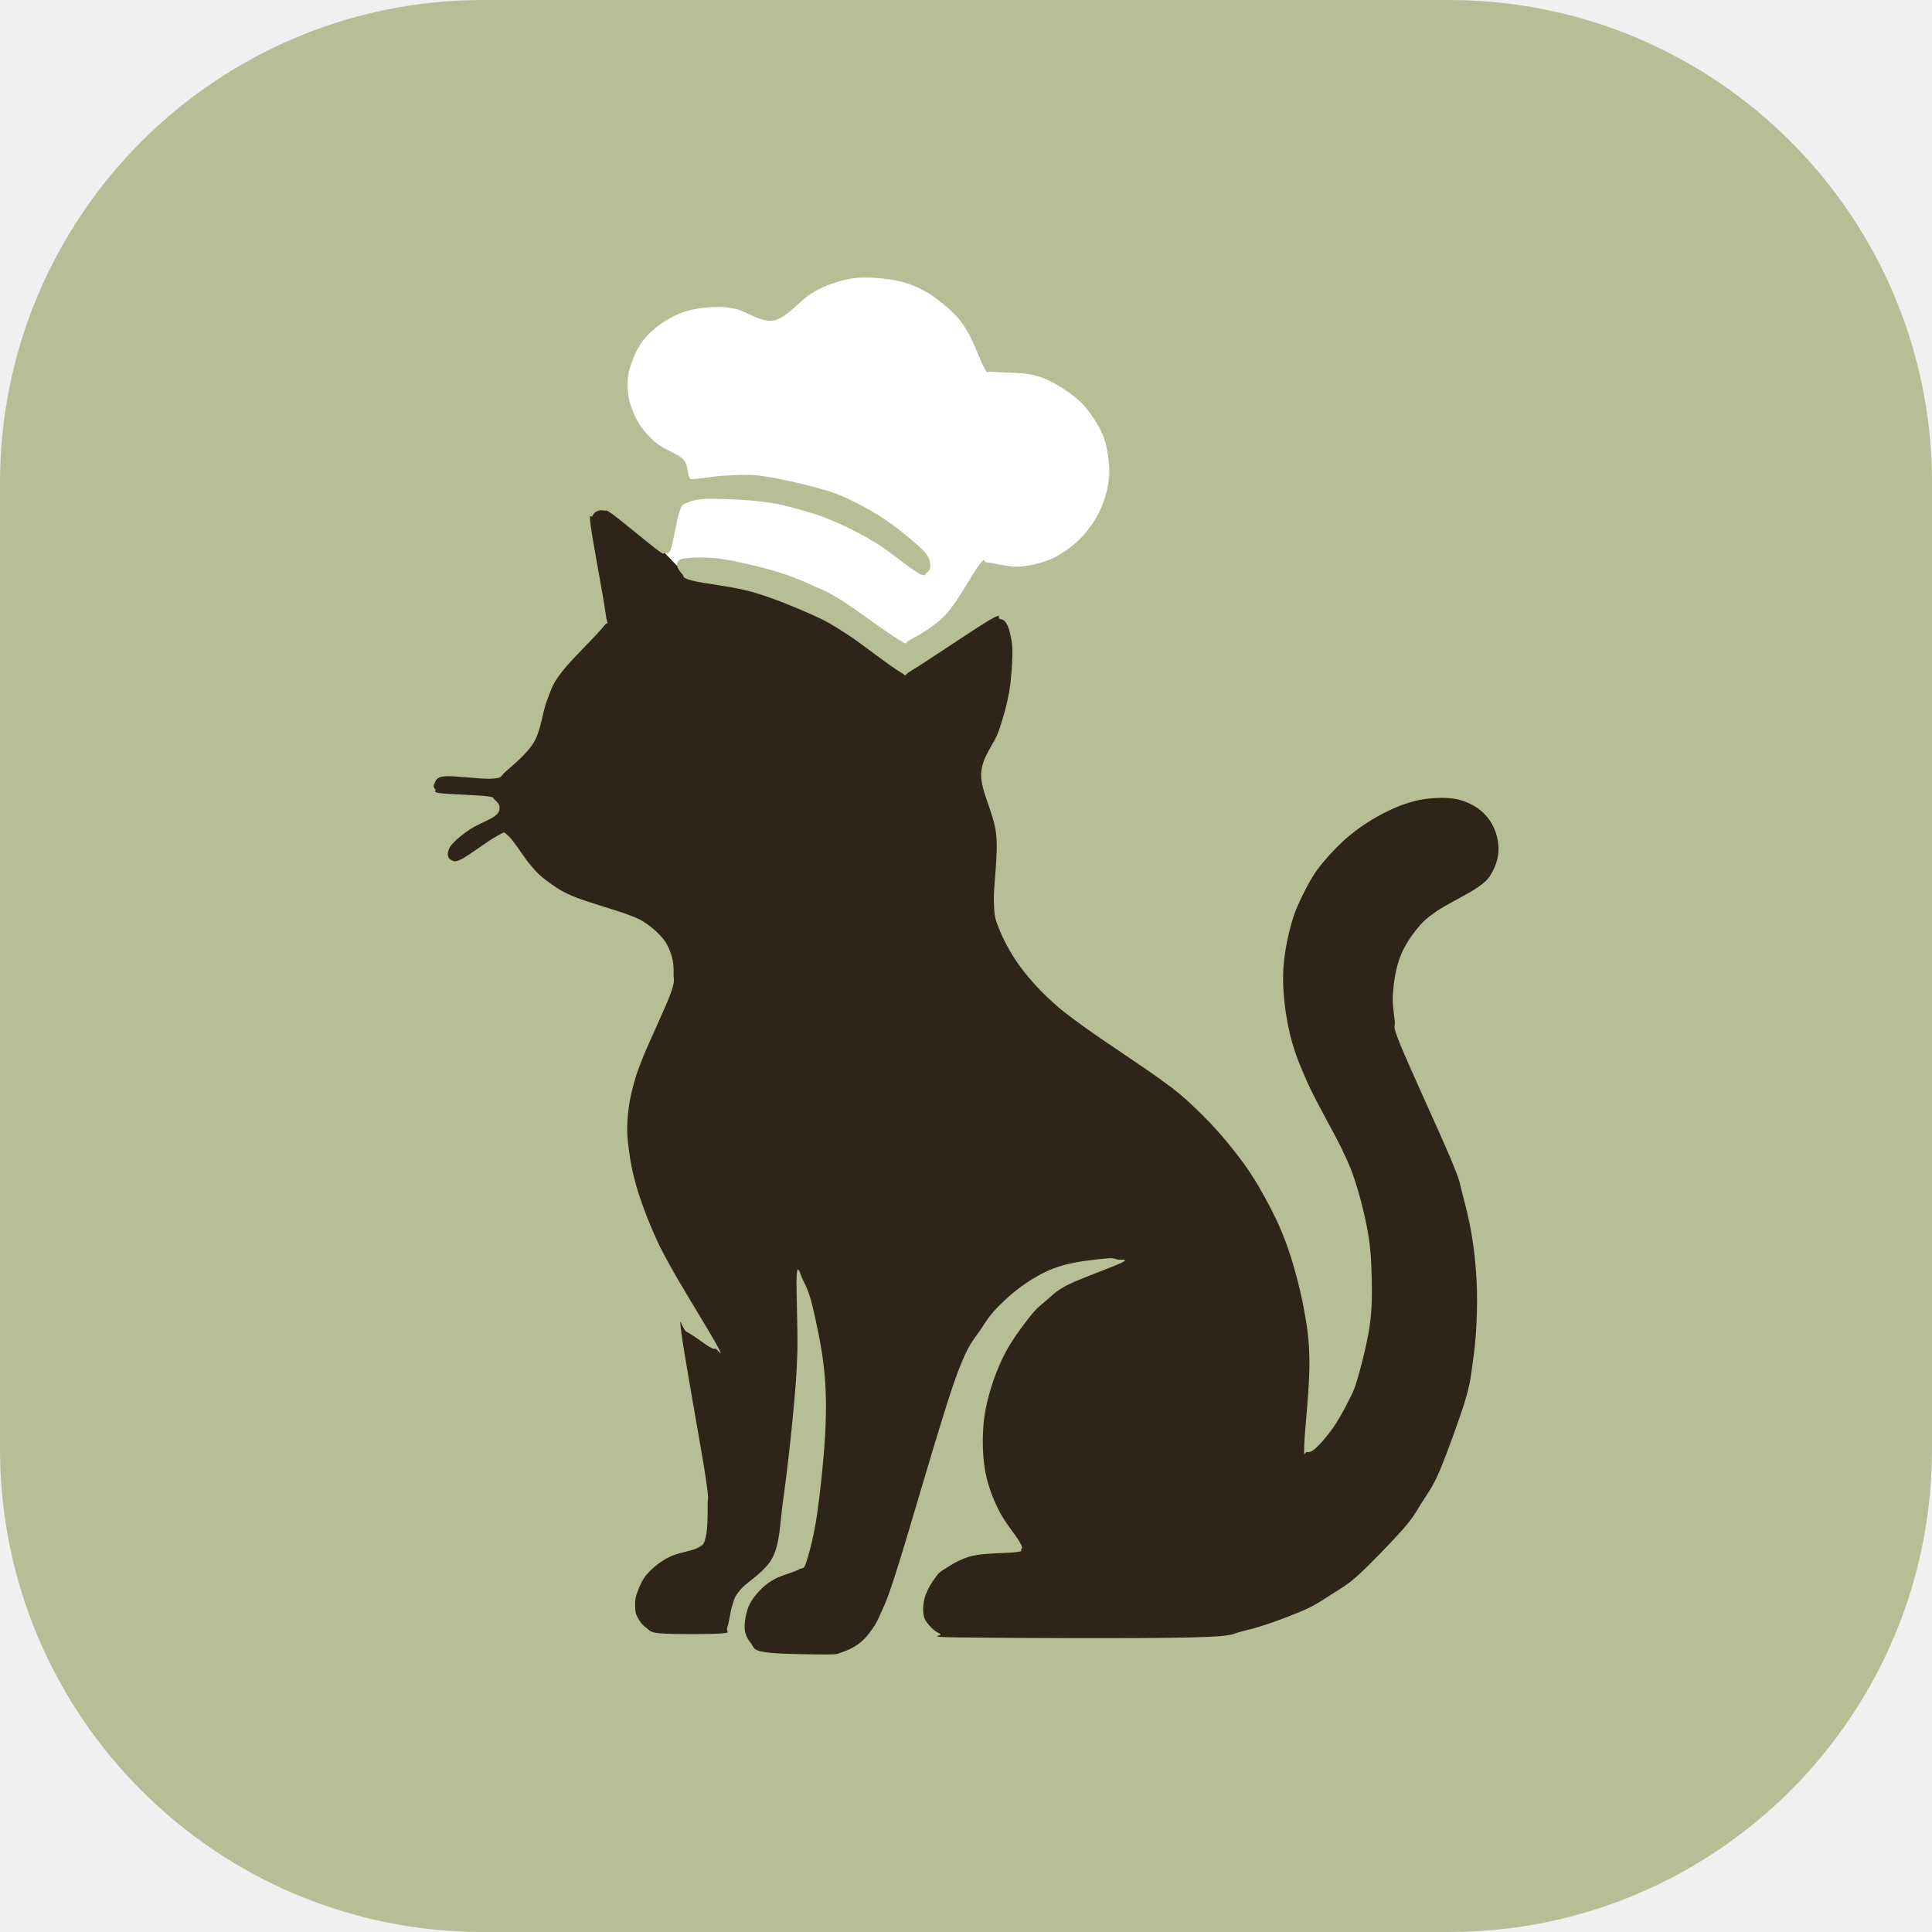
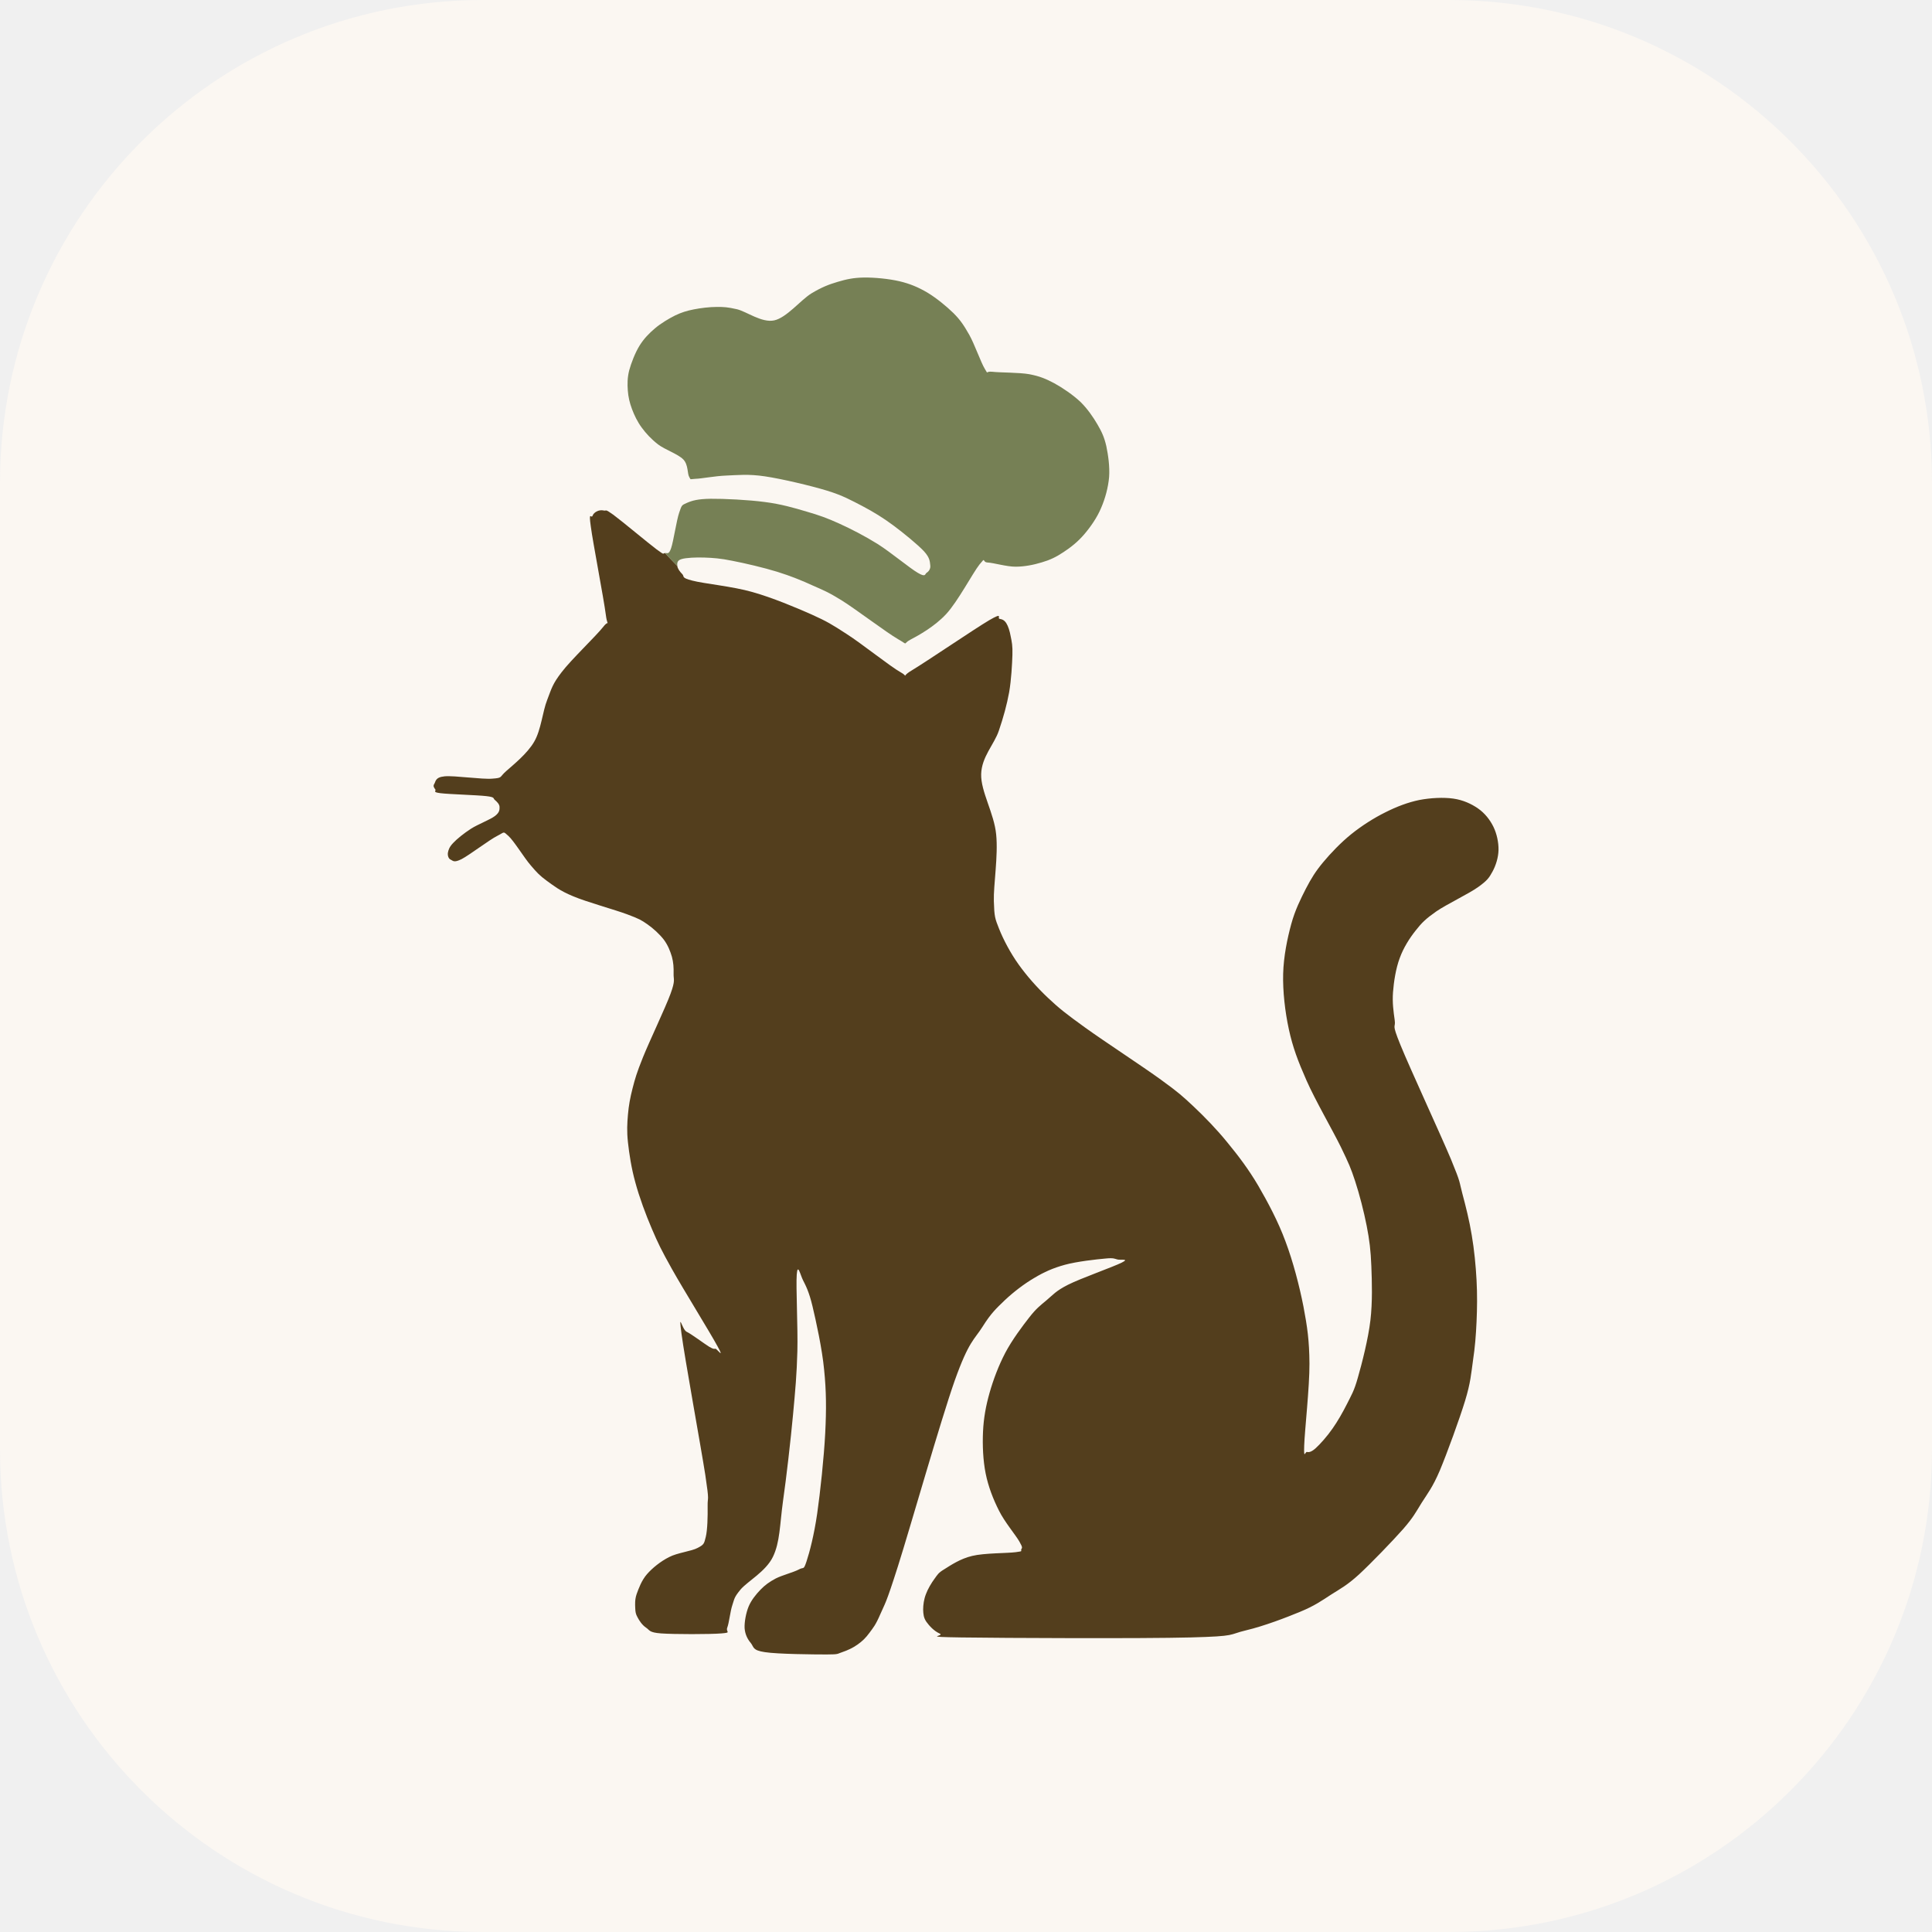
<svg xmlns="http://www.w3.org/2000/svg" viewBox="0 0 512 512">
-   <rect width="512" height="512" rx="128" fill="#B6BE96" />
+   <rect width="512" height="512" rx="128" fill="#FBF7F2" />
  <g transform="translate(256 256) scale(0.41) translate(-633 -617)">
-     <path d="M438.4 350.1C436.8 350.2 438.6 351.8 433 347.7C427.4 343.5 410.7 329.5 405 325.3C399.3 321.2 400.8 323 399 322.6C397.2 322.2 395.7 322.5 394.5 323.1C393.2 323.7 392.1 324.6 391.5 326.2C390.8 327.8 389 322.4 390.5 333C391.9 343.6 398.8 379.2 400.2 390C401.6 400.8 403.4 391.5 398.6 397.7C393.8 403.8 377.7 419.1 371.7 427C365.6 434.9 365.2 437.5 362.3 445C359.3 452.5 358.4 464.3 353.9 472C349.5 479.7 340.2 487.1 335.7 491.1C331.2 495.1 333.6 495.4 326.9 495.9C320.3 496.5 302.3 493.8 296 494.4C289.7 495 290.3 497.9 289.3 499.3C288.3 500.8 289.3 501.9 290 502.9C290.7 503.9 287.8 504.6 293.3 505.3C298.8 506 317.1 506.5 323 507.2C328.9 507.9 327.1 508.6 328.5 509.7C329.9 510.9 331.4 512.4 331.5 514.1C331.5 515.8 331.7 517.6 328.6 520C325.5 522.4 317.5 525.4 313 528.3C308.5 531.2 303.9 534.9 301.5 537.5C299 540.1 298.4 542.1 298.1 543.9C297.9 545.7 298.5 547.7 300 548.3C301.5 549 302 550.4 307 547.9C312 545.3 325 535.4 330 532.9C335 530.4 333.6 529.7 337.2 532.9C340.8 536.1 347.5 547.2 351.7 552C355.8 556.8 357.4 558.5 362 561.9C366.6 565.2 370.3 568.3 379 571.9C387.7 575.6 406 580.6 414 583.6C422 586.6 423.1 587.3 427 590C430.9 592.7 435 596.5 437.7 600C440.3 603.5 441.8 607.3 442.9 611C443.9 614.7 444.1 618 444 622C443.9 626 445.3 626 442 635C438.7 644 428.3 665.8 424.2 676C420.1 686.2 419.1 689.8 417.5 696C415.9 702.2 415 707.2 414.5 713C414 718.8 413.7 723.7 414.5 731C415.3 738.3 416.7 747.7 419.3 757C421.8 766.3 426 777.7 430 787C434 796.3 435.9 800.3 443 813C450.1 825.7 467.9 854.4 472.5 863C477.2 871.6 472 864.4 471.1 864.4C470.1 864.4 470.1 864.9 467 863.1C463.9 861.2 455.4 854.8 452.4 853.4C449.4 852 447.1 839.2 449.1 854.6C451.1 870 461.6 927.4 464.5 946C467.3 964.6 465.9 959.3 466 966C466.1 972.7 465.9 981.5 464.8 986C463.7 990.5 463.6 991 459.6 993.1C455.6 995.3 446.5 996.2 441 999.1C435.5 1001.9 430.3 1006.1 426.8 1010.1C423.3 1014.1 421.4 1019.4 420.1 1023C418.9 1026.6 419.1 1029.5 419.2 1032C419.3 1034.5 419.5 1035.9 420.7 1038C421.8 1040.1 423.6 1042.9 426.1 1044.6C428.7 1046.3 427.9 1047.8 436 1048.4C444.1 1049 467.7 1049 474.8 1048.4C481.9 1047.8 477.5 1047.7 478.7 1044.6C479.9 1041.5 480.6 1034.1 482 1030C483.4 1025.9 483 1025.2 487.3 1020C491.7 1014.8 503.6 1008.4 508.2 998.9C512.8 989.4 512.6 978.3 514.7 963C516.9 947.7 519.7 923.2 521.2 907C522.7 890.8 523.6 881.1 524 866C524.4 850.9 523 824.1 523.6 816.4C524.2 808.7 525.9 816.6 527.6 820C529.3 823.4 531.5 827.3 533.8 837C536.1 846.7 540 864.3 541.3 878C542.7 891.7 542.8 903.5 542 919C541.2 934.5 538.8 957.2 536.8 971C534.8 984.8 531.9 995.9 529.9 1001.9C527.9 1007.9 528.2 1005.2 524.9 1007.1C521.5 1008.9 514.1 1010.8 510 1012.9C505.9 1015.1 503.1 1017.1 500.2 1020.1C497.3 1023.1 494.2 1026.9 492.5 1031C490.8 1035.1 489.7 1041.1 489.9 1045C490.2 1048.9 491.7 1052 493.9 1054.6C496 1057.2 494.8 1059.3 503 1060.5C511.2 1061.8 534.7 1062 543 1062C551.3 1062 549.7 1061.5 553 1060.5C556.3 1059.4 560 1057.7 562.9 1055.6C565.9 1053.5 568.2 1051.3 570.6 1048C573 1044.7 574.5 1043.2 577.6 1036C580.7 1028.8 581 1030.2 589 1005C597 979.8 616.6 910.8 625.7 885C634.9 859.2 638.4 858.6 643.8 850C649.2 841.4 652.5 838.4 658 833.1C663.5 827.9 670.5 822.5 677 818.7C683.5 814.8 689.3 812.2 697 810.1C704.7 808 717.3 806.6 723 806.1C728.7 805.5 729.1 806.3 730.9 806.7C732.7 807.2 739.1 806 733.7 808.7C728.4 811.4 707.1 818.9 699 823C690.9 827.1 689.2 829.6 685 833.1C680.8 836.6 678.4 838.4 674 844C669.6 849.6 662.7 858.8 658.4 867C654.1 875.2 650.6 884.5 648.2 893C645.8 901.5 644.4 909.3 644 918C643.6 926.7 644 936.5 645.7 945C647.4 953.5 650.6 961.7 654.3 969C657.9 976.3 665.1 984.8 667.5 989C669.9 993.2 669.2 993 668.7 994.1C668.3 995.3 670.3 995.2 665 995.9C659.7 996.6 644.7 996.4 637 998.3C629.3 1000.1 623 1004.4 619 1006.9C615 1009.3 614.7 1010.3 612.7 1013C610.7 1015.7 608.3 1019.7 607.1 1023C605.8 1026.3 605.3 1030 605.3 1033C605.4 1036 605.6 1038.3 607.4 1040.9C609.2 1043.4 612.2 1046.8 616 1048.5C619.8 1050.2 603 1050.6 630 1051C657 1051.4 747.3 1051.8 778 1051C808.7 1050.2 802.2 1049.2 814 1046.4C825.8 1043.6 839.8 1038.2 849 1034.4C858.2 1030.6 862.7 1027.4 869 1023.3C875.3 1019.3 879.3 1017.3 887 1010.3C894.7 1003.2 908.7 988.7 915.5 981C922.2 973.3 923.6 970.3 927.5 964C931.5 957.7 934.6 954 939.3 943C943.9 932 952 909.8 955.6 898C959.2 886.2 959.5 880.5 960.7 872C962 863.5 962.6 855.7 963 847C963.4 838.3 963.5 829.3 963 820C962.5 810.7 961.5 800.3 959.9 791C958.4 781.7 956 772.2 953.8 764C951.6 755.8 953.1 758 946.5 742C939.8 726 919.9 683 913.8 668C907.7 653 910.9 657.7 910.1 652C909.3 646.3 908.5 640.7 909 634C909.5 627.3 910.8 618.7 913.3 612C915.7 605.3 919.7 599 923.7 594C927.6 589 930.3 586.4 937 581.7C943.7 577.1 958 570.3 964 566C970 561.7 971.1 560 973.3 556C975.5 552 977.1 546.8 977.2 542C977.3 537.2 976.1 531.5 973.9 527C971.7 522.5 968.3 518.2 964 515.2C959.7 512.2 954.3 509.7 948 508.8C941.7 507.9 933.3 508.3 926 509.7C918.7 511.2 911.3 514 904 517.7C896.7 521.3 888.7 526.4 882 531.8C875.3 537.2 868.7 544.1 863.8 550C858.9 555.9 856.2 560.3 852.7 567C849.3 573.7 845.7 580.8 843.2 590C840.7 599.2 838.3 610.7 838 622C837.7 633.3 839.2 646.5 841.7 658C844.2 669.5 847.5 678.3 853.1 691C858.7 703.7 870 723.2 875.3 734C880.5 744.8 881.7 747.5 884.5 756C887.3 764.5 890.2 775.8 892 785C893.8 794.2 894.6 800.8 895 811C895.4 821.2 895.8 834 894.4 846C893 858 888.9 874 886.3 883C883.8 892 882 894.5 879.3 900C876.5 905.5 873.3 911.2 869.9 916C866.6 920.8 861.8 926.2 859 928.7C856.2 931.2 854.6 931.4 853.4 931.1C852.2 930.8 851.3 936.5 851.6 927C851.9 917.5 855.1 889 855 874C854.9 859 853.6 850.2 851.1 837C848.5 823.8 844.4 808 839.5 795C834.7 782 828.1 769.7 821.9 759C815.6 748.3 808.9 739.5 801.9 731C795 722.5 787.2 714.5 780 707.7C772.8 701 770.7 699 759 690.5C747.3 682 722.2 665.6 710 656.8C697.8 648 693.2 644.4 686 637.6C678.8 630.8 672.3 623.4 667 616C661.7 608.6 657.1 599.8 654.4 593C651.7 586.2 651.3 585.2 651 575C650.7 564.8 653.9 545.7 652.5 532C651.2 518.3 642.5 504.2 642.8 493C643.1 481.8 651.2 473.8 654.2 465C657.2 456.2 659.4 448.2 660.9 440C662.3 431.8 662.8 422 663 416C663.2 410 662.6 407.4 661.9 404C661.3 400.6 660.3 397.4 659.1 395.5C657.9 393.6 656.6 392.9 654.7 392.6C652.9 392.3 657.5 388 648 393.5C638.5 399.1 607.5 420.2 598 425.9C588.5 431.5 598 431.2 591 427.3C584 423.4 565.7 408.7 556 402.5C546.3 396.2 543.2 394.3 533 389.7C522.8 385.2 507.8 378.9 495 375.3C482.2 371.6 463.7 369.9 456.1 367.9C448.6 366 451.2 365.3 449.6 363.7C448 362.1 446.5 360 446.4 358.4Z" fill="#2F2418" />
-     <path d="M446.4 358.4C446.3 356.8 446.1 354.9 449.1 354C452 353.1 458.5 352.8 464 353C469.5 353.2 474.2 353.5 482 355.1C489.8 356.6 502.3 359.5 511 362.2C519.7 364.9 527 367.9 534 371.1C541 374.2 543.8 375.2 553 380.9C562.2 386.7 581.7 401.5 589 405.7C596.3 409.9 591.8 408.8 597 406.1C602.2 403.4 612.7 397.6 620.2 389.5C627.7 381.4 637.3 363.1 641.7 357.5C646.2 352 643.1 356 647 356.2C650.9 356.4 659.2 358.9 665 358.9C670.8 358.9 676.8 357.7 682 356.1C687.2 354.6 691.4 352.6 696 349.5C700.6 346.5 705.3 342.8 709.4 338C713.5 333.2 717.7 327.2 720.3 321C723 314.8 724.9 307.7 725.5 301C726 294.3 724.9 286.7 723.7 281C722.4 275.3 720.8 271.8 718 267C715.2 262.2 711.5 256.8 706.9 252.3C702.2 247.9 695.5 243.3 690 240.3C684.5 237.4 680.7 235.8 674 234.5C667.3 233.3 654.8 233.5 650 232.9C645.2 232.4 647.7 235.1 645.2 231.1C642.7 227.1 638.5 215 635.1 209C631.7 203 629.4 199.5 624.9 195C620.3 190.5 613.8 185.2 608 181.7C602.2 178.3 596.8 176 590 174.4C583.2 172.8 573.7 171.9 567 172C560.3 172.1 555.7 173.1 550 174.8C544.3 176.5 539.8 178.2 533 182.3C526.2 186.5 517 198 509 199.7C501 201.4 491.2 194 485 192.5C478.8 191.1 476.7 191 472 191C467.3 191 461.5 191.7 457 192.6C452.5 193.5 449.2 194.5 445 196.5C440.8 198.6 435.8 201.6 432 204.8C428.2 208 424.8 211.5 422 216C419.2 220.5 416.6 227.2 415.3 232C414.1 236.8 414.1 240.8 414.4 245C414.7 249.2 415.6 253 417.1 257C418.6 261 420.6 265.2 423.4 269C426.2 272.8 429.5 276.4 434 279.9C438.5 283.3 446.9 286.1 450.3 289.6C453.6 293.1 452.8 298.8 454.1 300.9C455.4 303 454.1 302.3 458.1 302.1C462.1 302 470.5 300.3 478 300C485.5 299.7 492.2 298.9 503 300.5C513.8 302.1 532.5 306.5 543 309.7C553.5 312.9 558.8 316 566 319.7C573.2 323.5 579.4 327.3 586 332.2C592.6 337.1 601.9 344.7 605.9 349C609.8 353.3 609.6 355.7 609.9 358C610.2 360.3 608.9 362 607.6 362.8C606.3 363.6 607.2 366 601.9 362.9C596.7 359.9 584.5 349.7 576 344.3C567.5 339 558.7 334.5 551 331C543.3 327.5 538 325.6 530 323.3C522 320.9 513.3 318.4 503 317.1C492.7 315.7 476.4 314.9 468 315C459.6 315.1 455.9 316.2 452.5 317.7C449.1 319.2 449.3 319.1 447.6 324C445.9 328.9 443.9 342.6 442.4 346.9C440.9 351.3 440 349.9 438.4 350.1Z" fill="#FFFFFF" />
+     <path d="M438.4 350.1C436.8 350.2 438.6 351.8 433 347.7C427.4 343.5 410.7 329.5 405 325.3C399.3 321.2 400.8 323 399 322.6C397.2 322.2 395.7 322.5 394.5 323.1C393.2 323.7 392.1 324.6 391.5 326.2C390.8 327.8 389 322.4 390.5 333C391.9 343.6 398.8 379.2 400.2 390C401.6 400.8 403.4 391.5 398.6 397.7C393.8 403.8 377.7 419.1 371.7 427C365.6 434.9 365.2 437.5 362.3 445C359.3 452.5 358.4 464.3 353.9 472C349.5 479.7 340.2 487.1 335.7 491.1C331.2 495.1 333.6 495.4 326.9 495.9C320.3 496.5 302.3 493.8 296 494.4C289.7 495 290.3 497.9 289.3 499.3C288.3 500.8 289.3 501.9 290 502.9C290.7 503.9 287.8 504.6 293.3 505.3C298.8 506 317.1 506.5 323 507.2C328.9 507.9 327.1 508.6 328.5 509.7C329.9 510.9 331.4 512.4 331.5 514.1C331.5 515.8 331.7 517.6 328.6 520C325.5 522.4 317.5 525.4 313 528.3C308.5 531.2 303.9 534.9 301.5 537.5C299 540.1 298.4 542.1 298.1 543.9C297.9 545.7 298.5 547.7 300 548.3C301.5 549 302 550.4 307 547.9C312 545.3 325 535.4 330 532.9C335 530.4 333.6 529.7 337.2 532.9C340.8 536.1 347.5 547.2 351.7 552C355.8 556.8 357.4 558.5 362 561.9C366.6 565.2 370.3 568.3 379 571.9C387.7 575.6 406 580.6 414 583.6C422 586.6 423.1 587.3 427 590C430.9 592.7 435 596.5 437.7 600C440.3 603.5 441.8 607.3 442.9 611C443.9 614.7 444.1 618 444 622C443.9 626 445.3 626 442 635C438.7 644 428.3 665.8 424.2 676C420.1 686.2 419.1 689.8 417.5 696C415.9 702.2 415 707.2 414.5 713C414 718.8 413.7 723.7 414.5 731C415.3 738.3 416.7 747.7 419.3 757C421.8 766.3 426 777.7 430 787C434 796.3 435.9 800.3 443 813C450.1 825.7 467.9 854.4 472.5 863C477.2 871.6 472 864.4 471.1 864.4C470.1 864.4 470.1 864.9 467 863.1C463.9 861.2 455.4 854.8 452.4 853.4C449.4 852 447.1 839.2 449.1 854.6C451.1 870 461.6 927.4 464.5 946C467.3 964.6 465.9 959.3 466 966C466.1 972.7 465.9 981.5 464.8 986C463.7 990.5 463.6 991 459.6 993.1C455.6 995.3 446.5 996.2 441 999.1C435.5 1001.9 430.3 1006.1 426.8 1010.1C423.3 1014.1 421.4 1019.4 420.1 1023C418.9 1026.6 419.1 1029.5 419.2 1032C419.3 1034.5 419.5 1035.9 420.7 1038C421.8 1040.1 423.6 1042.9 426.1 1044.6C428.7 1046.3 427.9 1047.8 436 1048.4C444.1 1049 467.7 1049 474.8 1048.4C481.9 1047.8 477.5 1047.7 478.7 1044.6C479.9 1041.5 480.6 1034.1 482 1030C483.4 1025.9 483 1025.2 487.3 1020C491.7 1014.8 503.6 1008.4 508.2 998.9C512.8 989.4 512.6 978.3 514.7 963C516.9 947.7 519.7 923.2 521.2 907C522.7 890.8 523.6 881.1 524 866C524.4 850.9 523 824.1 523.6 816.4C524.2 808.7 525.9 816.6 527.6 820C529.3 823.4 531.5 827.3 533.8 837C536.1 846.7 540 864.3 541.3 878C542.7 891.7 542.8 903.5 542 919C541.2 934.5 538.8 957.2 536.8 971C534.8 984.8 531.9 995.9 529.9 1001.9C527.9 1007.9 528.2 1005.2 524.9 1007.1C521.5 1008.9 514.1 1010.8 510 1012.9C505.9 1015.1 503.1 1017.1 500.2 1020.1C497.3 1023.1 494.2 1026.9 492.5 1031C490.8 1035.1 489.7 1041.1 489.9 1045C490.2 1048.9 491.7 1052 493.9 1054.6C496 1057.2 494.8 1059.3 503 1060.5C511.2 1061.8 534.7 1062 543 1062C551.3 1062 549.7 1061.5 553 1060.5C556.3 1059.4 560 1057.7 562.9 1055.6C565.9 1053.5 568.2 1051.3 570.6 1048C573 1044.7 574.5 1043.2 577.6 1036C580.7 1028.8 581 1030.2 589 1005C597 979.8 616.6 910.8 625.7 885C634.9 859.2 638.4 858.6 643.8 850C649.2 841.4 652.5 838.4 658 833.1C663.5 827.9 670.5 822.5 677 818.7C683.5 814.8 689.3 812.2 697 810.1C704.7 808 717.3 806.6 723 806.1C728.7 805.5 729.1 806.3 730.9 806.7C732.7 807.2 739.1 806 733.7 808.7C728.4 811.4 707.1 818.9 699 823C690.9 827.1 689.2 829.6 685 833.1C680.8 836.6 678.4 838.4 674 844C669.6 849.6 662.7 858.8 658.4 867C654.1 875.2 650.6 884.5 648.2 893C645.8 901.5 644.4 909.3 644 918C643.6 926.7 644 936.5 645.7 945C647.4 953.5 650.6 961.7 654.3 969C657.9 976.3 665.1 984.8 667.5 989C669.9 993.2 669.2 993 668.7 994.1C668.3 995.3 670.3 995.2 665 995.9C659.7 996.6 644.7 996.4 637 998.3C629.3 1000.1 623 1004.4 619 1006.9C615 1009.3 614.7 1010.3 612.7 1013C610.7 1015.7 608.3 1019.7 607.1 1023C605.8 1026.3 605.3 1030 605.3 1033C605.4 1036 605.6 1038.3 607.4 1040.9C609.2 1043.4 612.2 1046.8 616 1048.5C619.8 1050.2 603 1050.6 630 1051C657 1051.4 747.3 1051.8 778 1051C808.7 1050.2 802.2 1049.2 814 1046.4C825.8 1043.6 839.8 1038.2 849 1034.4C858.2 1030.6 862.7 1027.4 869 1023.3C875.3 1019.3 879.3 1017.3 887 1010.3C894.7 1003.2 908.7 988.7 915.5 981C922.2 973.3 923.6 970.3 927.5 964C931.5 957.7 934.6 954 939.3 943C943.9 932 952 909.8 955.6 898C959.2 886.2 959.5 880.5 960.7 872C962 863.5 962.6 855.7 963 847C963.4 838.3 963.5 829.3 963 820C962.5 810.7 961.5 800.3 959.9 791C958.4 781.7 956 772.2 953.8 764C951.6 755.8 953.1 758 946.5 742C939.8 726 919.9 683 913.8 668C907.7 653 910.9 657.7 910.1 652C909.3 646.3 908.5 640.7 909 634C909.5 627.3 910.8 618.7 913.3 612C915.7 605.3 919.7 599 923.7 594C927.6 589 930.3 586.4 937 581.7C943.7 577.1 958 570.3 964 566C970 561.7 971.1 560 973.3 556C975.5 552 977.1 546.8 977.2 542C977.3 537.2 976.1 531.5 973.9 527C971.7 522.5 968.3 518.2 964 515.2C959.7 512.2 954.3 509.7 948 508.8C941.7 507.9 933.3 508.3 926 509.7C918.7 511.2 911.3 514 904 517.7C896.7 521.3 888.7 526.4 882 531.8C875.3 537.2 868.7 544.1 863.8 550C858.9 555.9 856.2 560.3 852.7 567C849.3 573.7 845.7 580.8 843.2 590C840.7 599.2 838.3 610.7 838 622C837.7 633.3 839.2 646.5 841.7 658C844.2 669.5 847.5 678.3 853.1 691C858.7 703.7 870 723.2 875.3 734C880.5 744.8 881.7 747.5 884.5 756C887.3 764.5 890.2 775.8 892 785C893.8 794.2 894.6 800.8 895 811C895.4 821.2 895.8 834 894.4 846C893 858 888.9 874 886.3 883C883.8 892 882 894.5 879.3 900C876.5 905.5 873.3 911.2 869.9 916C866.6 920.8 861.8 926.2 859 928.7C856.2 931.2 854.6 931.4 853.4 931.1C852.2 930.8 851.3 936.5 851.6 927C851.9 917.5 855.1 889 855 874C854.9 859 853.6 850.2 851.1 837C848.5 823.8 844.4 808 839.5 795C834.7 782 828.1 769.7 821.9 759C815.6 748.3 808.9 739.5 801.9 731C795 722.5 787.2 714.5 780 707.7C772.8 701 770.7 699 759 690.5C747.3 682 722.2 665.6 710 656.8C697.8 648 693.2 644.4 686 637.6C678.8 630.8 672.3 623.4 667 616C661.7 608.6 657.1 599.8 654.4 593C651.7 586.2 651.3 585.2 651 575C650.7 564.8 653.9 545.7 652.5 532C651.2 518.3 642.5 504.2 642.8 493C643.1 481.8 651.2 473.8 654.2 465C657.2 456.2 659.4 448.2 660.9 440C662.3 431.8 662.8 422 663 416C663.2 410 662.6 407.4 661.9 404C661.3 400.6 660.3 397.4 659.1 395.5C657.9 393.6 656.6 392.9 654.7 392.6C652.9 392.3 657.5 388 648 393.5C638.5 399.1 607.5 420.2 598 425.9C588.5 431.5 598 431.2 591 427.3C584 423.4 565.7 408.7 556 402.5C546.3 396.2 543.2 394.3 533 389.7C522.8 385.2 507.8 378.9 495 375.3C482.2 371.6 463.7 369.9 456.1 367.9C448.6 366 451.2 365.3 449.6 363.7C448 362.1 446.5 360 446.4 358.4Z" fill="#533E1D" />
+     <path d="M446.4 358.4C446.3 356.8 446.1 354.9 449.1 354C452 353.1 458.5 352.8 464 353C469.5 353.2 474.2 353.5 482 355.1C489.8 356.6 502.3 359.5 511 362.2C519.7 364.9 527 367.9 534 371.1C541 374.2 543.8 375.2 553 380.9C562.2 386.7 581.7 401.5 589 405.7C596.3 409.9 591.8 408.8 597 406.1C602.2 403.4 612.7 397.6 620.2 389.5C627.7 381.4 637.3 363.1 641.7 357.5C646.2 352 643.1 356 647 356.2C650.9 356.4 659.2 358.9 665 358.9C670.8 358.9 676.8 357.7 682 356.1C687.2 354.6 691.4 352.6 696 349.5C700.6 346.5 705.3 342.8 709.4 338C713.5 333.2 717.7 327.2 720.3 321C723 314.8 724.9 307.7 725.5 301C726 294.3 724.9 286.7 723.7 281C722.4 275.3 720.8 271.8 718 267C715.2 262.2 711.5 256.8 706.9 252.3C702.2 247.9 695.5 243.3 690 240.3C684.5 237.4 680.7 235.8 674 234.5C667.3 233.3 654.8 233.5 650 232.9C645.2 232.4 647.7 235.1 645.2 231.1C642.7 227.1 638.5 215 635.1 209C631.7 203 629.4 199.5 624.9 195C620.3 190.5 613.8 185.2 608 181.7C602.2 178.3 596.8 176 590 174.4C583.2 172.8 573.7 171.9 567 172C560.3 172.1 555.7 173.1 550 174.8C544.3 176.5 539.8 178.2 533 182.3C526.2 186.5 517 198 509 199.7C501 201.4 491.2 194 485 192.5C478.8 191.1 476.7 191 472 191C467.3 191 461.5 191.7 457 192.6C452.5 193.5 449.2 194.5 445 196.5C440.8 198.6 435.8 201.6 432 204.8C428.2 208 424.8 211.5 422 216C419.2 220.5 416.6 227.2 415.3 232C414.1 236.8 414.1 240.8 414.4 245C414.7 249.2 415.6 253 417.1 257C418.6 261 420.6 265.2 423.4 269C426.2 272.8 429.5 276.4 434 279.9C438.5 283.3 446.9 286.1 450.3 289.6C453.6 293.1 452.8 298.8 454.1 300.9C455.4 303 454.1 302.3 458.1 302.1C462.1 302 470.5 300.3 478 300C485.5 299.7 492.2 298.9 503 300.5C513.8 302.1 532.5 306.5 543 309.7C553.5 312.9 558.8 316 566 319.7C573.2 323.5 579.4 327.3 586 332.2C592.6 337.1 601.9 344.7 605.9 349C609.8 353.3 609.6 355.7 609.9 358C610.2 360.3 608.9 362 607.6 362.8C606.3 363.6 607.2 366 601.9 362.9C596.7 359.9 584.5 349.7 576 344.3C567.5 339 558.7 334.5 551 331C543.3 327.5 538 325.6 530 323.3C522 320.9 513.3 318.4 503 317.1C492.7 315.7 476.4 314.9 468 315C459.6 315.1 455.9 316.2 452.5 317.7C449.1 319.2 449.3 319.1 447.6 324C445.9 328.9 443.9 342.6 442.4 346.9C440.9 351.3 440 349.9 438.4 350.1Z" fill="#768055" />
  </g>
</svg>
